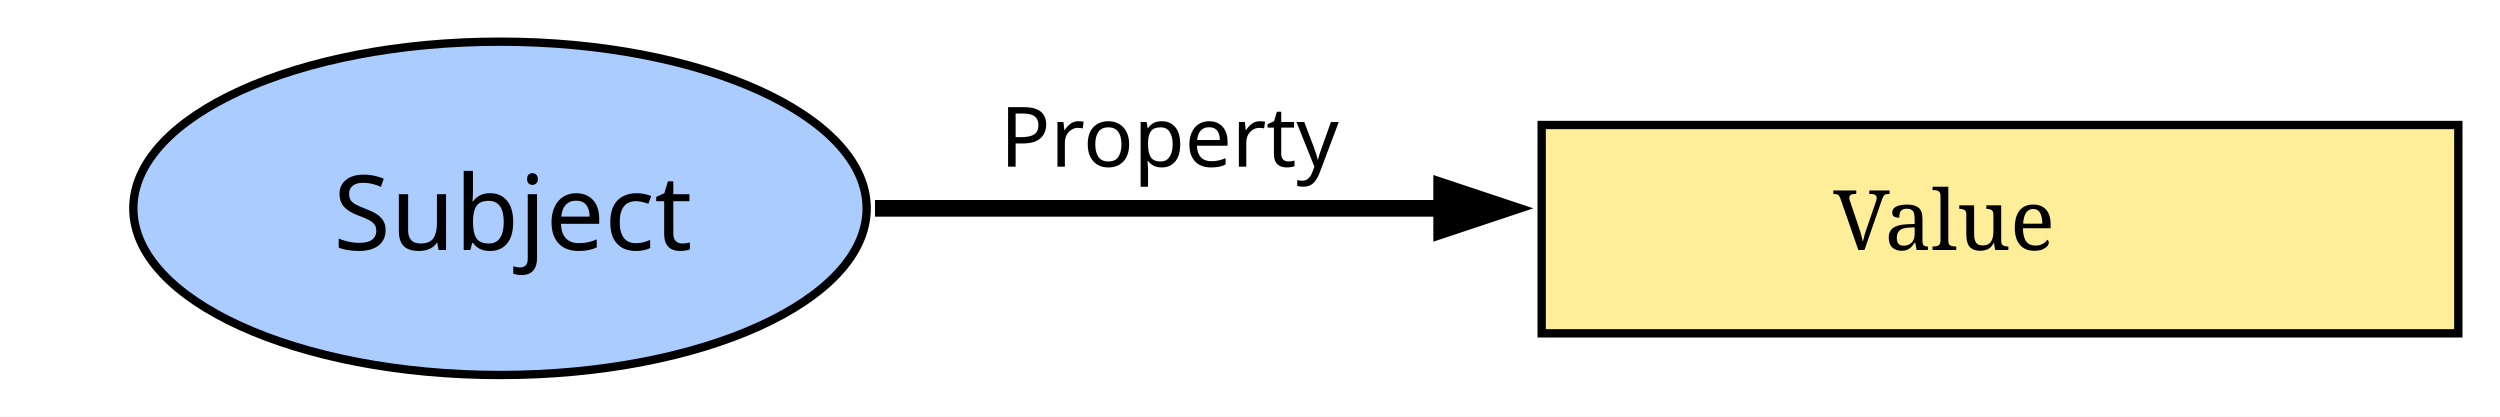
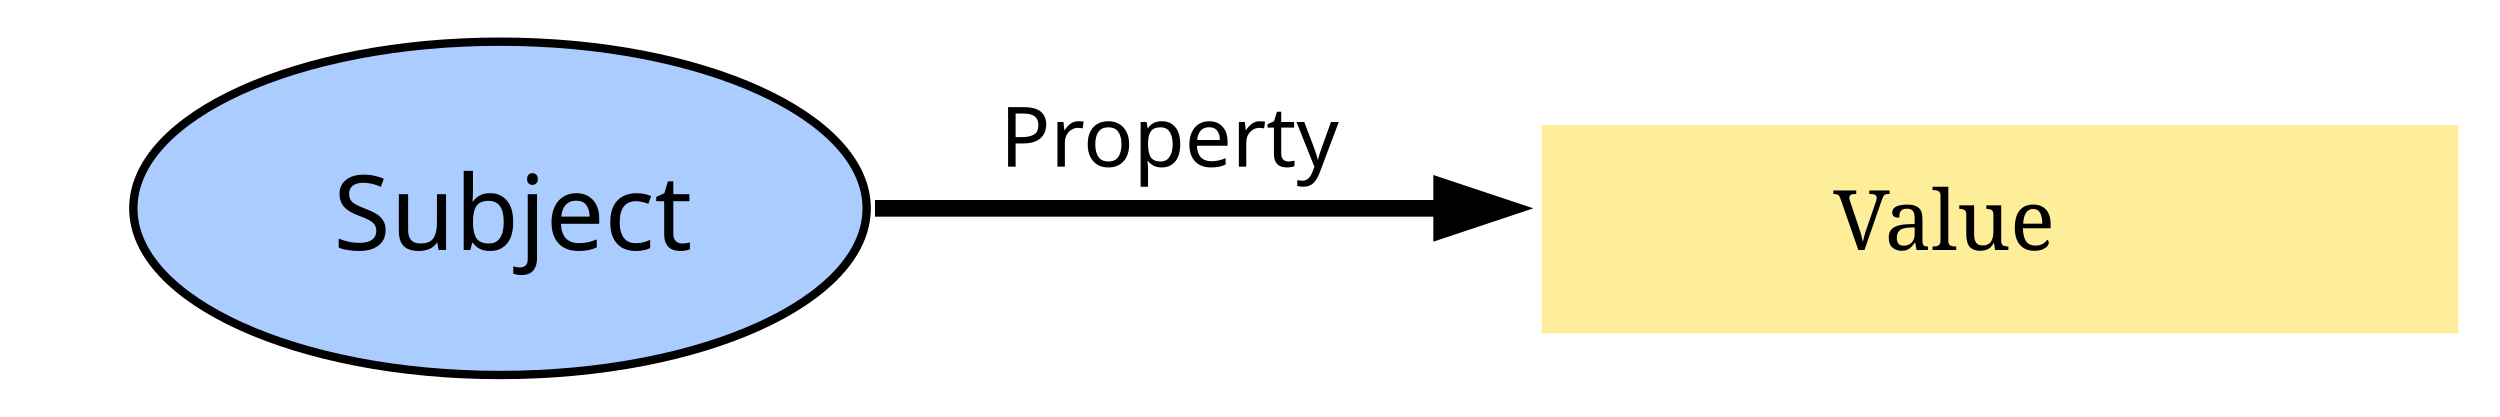
- <svg xmlns="http://www.w3.org/2000/svg" version="1.1" fill="none" viewBox="0 0 300 50">
+ <svg xmlns="http://www.w3.org/2000/svg" fill="none" viewBox="0 0 300 50">
  <defs>
+     <marker id="arrow" viewBox="0 0 6 4" refX="4" refY="2" fill="#000" markerWidth="6" markerHeight="4" orient="auto">
+       <path d="M0 0v4l6-2z" />
+     </marker>
    <style>
-             rect,
-             ellipse {
-                 stroke-width: 1;
-                 stroke: #000
-             }
- 
-             .literal {
-                 font-family: serif
-             }
- 
-             line {
-                 stroke: #000;
-                 stroke-width: 2;
-                 marker-end: url(#arrow)
-             }
- 
-             text {
-                 fill: #000;
-                 font-size: 10px;
-                 font-family: sans-serif
-             }
- 
-             .background {
-                 stroke: none;
-                 fill: #fff
-             }
-         </style>
-     <marker id="arrow" viewBox="0 0 6 4" refX="4" refY="2" fill="#000" markerWidth="6" markerHeight="4" orient="auto">
-       <path d="M0 0v4l6 -2z" />
-     </marker>
+    rect{stroke-width:1;stroke:#000}text{fill:#000;font-size:10px;font-family:sans-serif}
+   </style>
  </defs>
-   <rect class="background" width="300" height="50" />
-   <ellipse fill="#acf" rx="44" ry="20" cx="60" cy="25" />
+   <path style="stroke:none;fill:#fff" d="M0 0h300v50H0z" />
+   <ellipse fill="#acf" rx="44" ry="20" cx="60" cy="25" style="stroke-width:1;stroke:#000" />
  <text x="32" y="24" transform="scale(1.25)">Subject</text>
-   <line x1="105" y1="25" x2="180" y2="25" />
+   <path style="stroke:#000;stroke-width:2;marker-end:url(#arrow)" d="M105 25h75" />
  <text x="120" y="20">Property</text>
-   <rect x="185" y="15" width="110" height="25" fill="#fe9" />
-   <text class="literal" x="220" y="30">Value</text>
+   <path fill="#fe9" d="M185 15h110v25H185z" />
+   <text x="220" y="30" style="font-family:serif">Value</text>
</svg>
